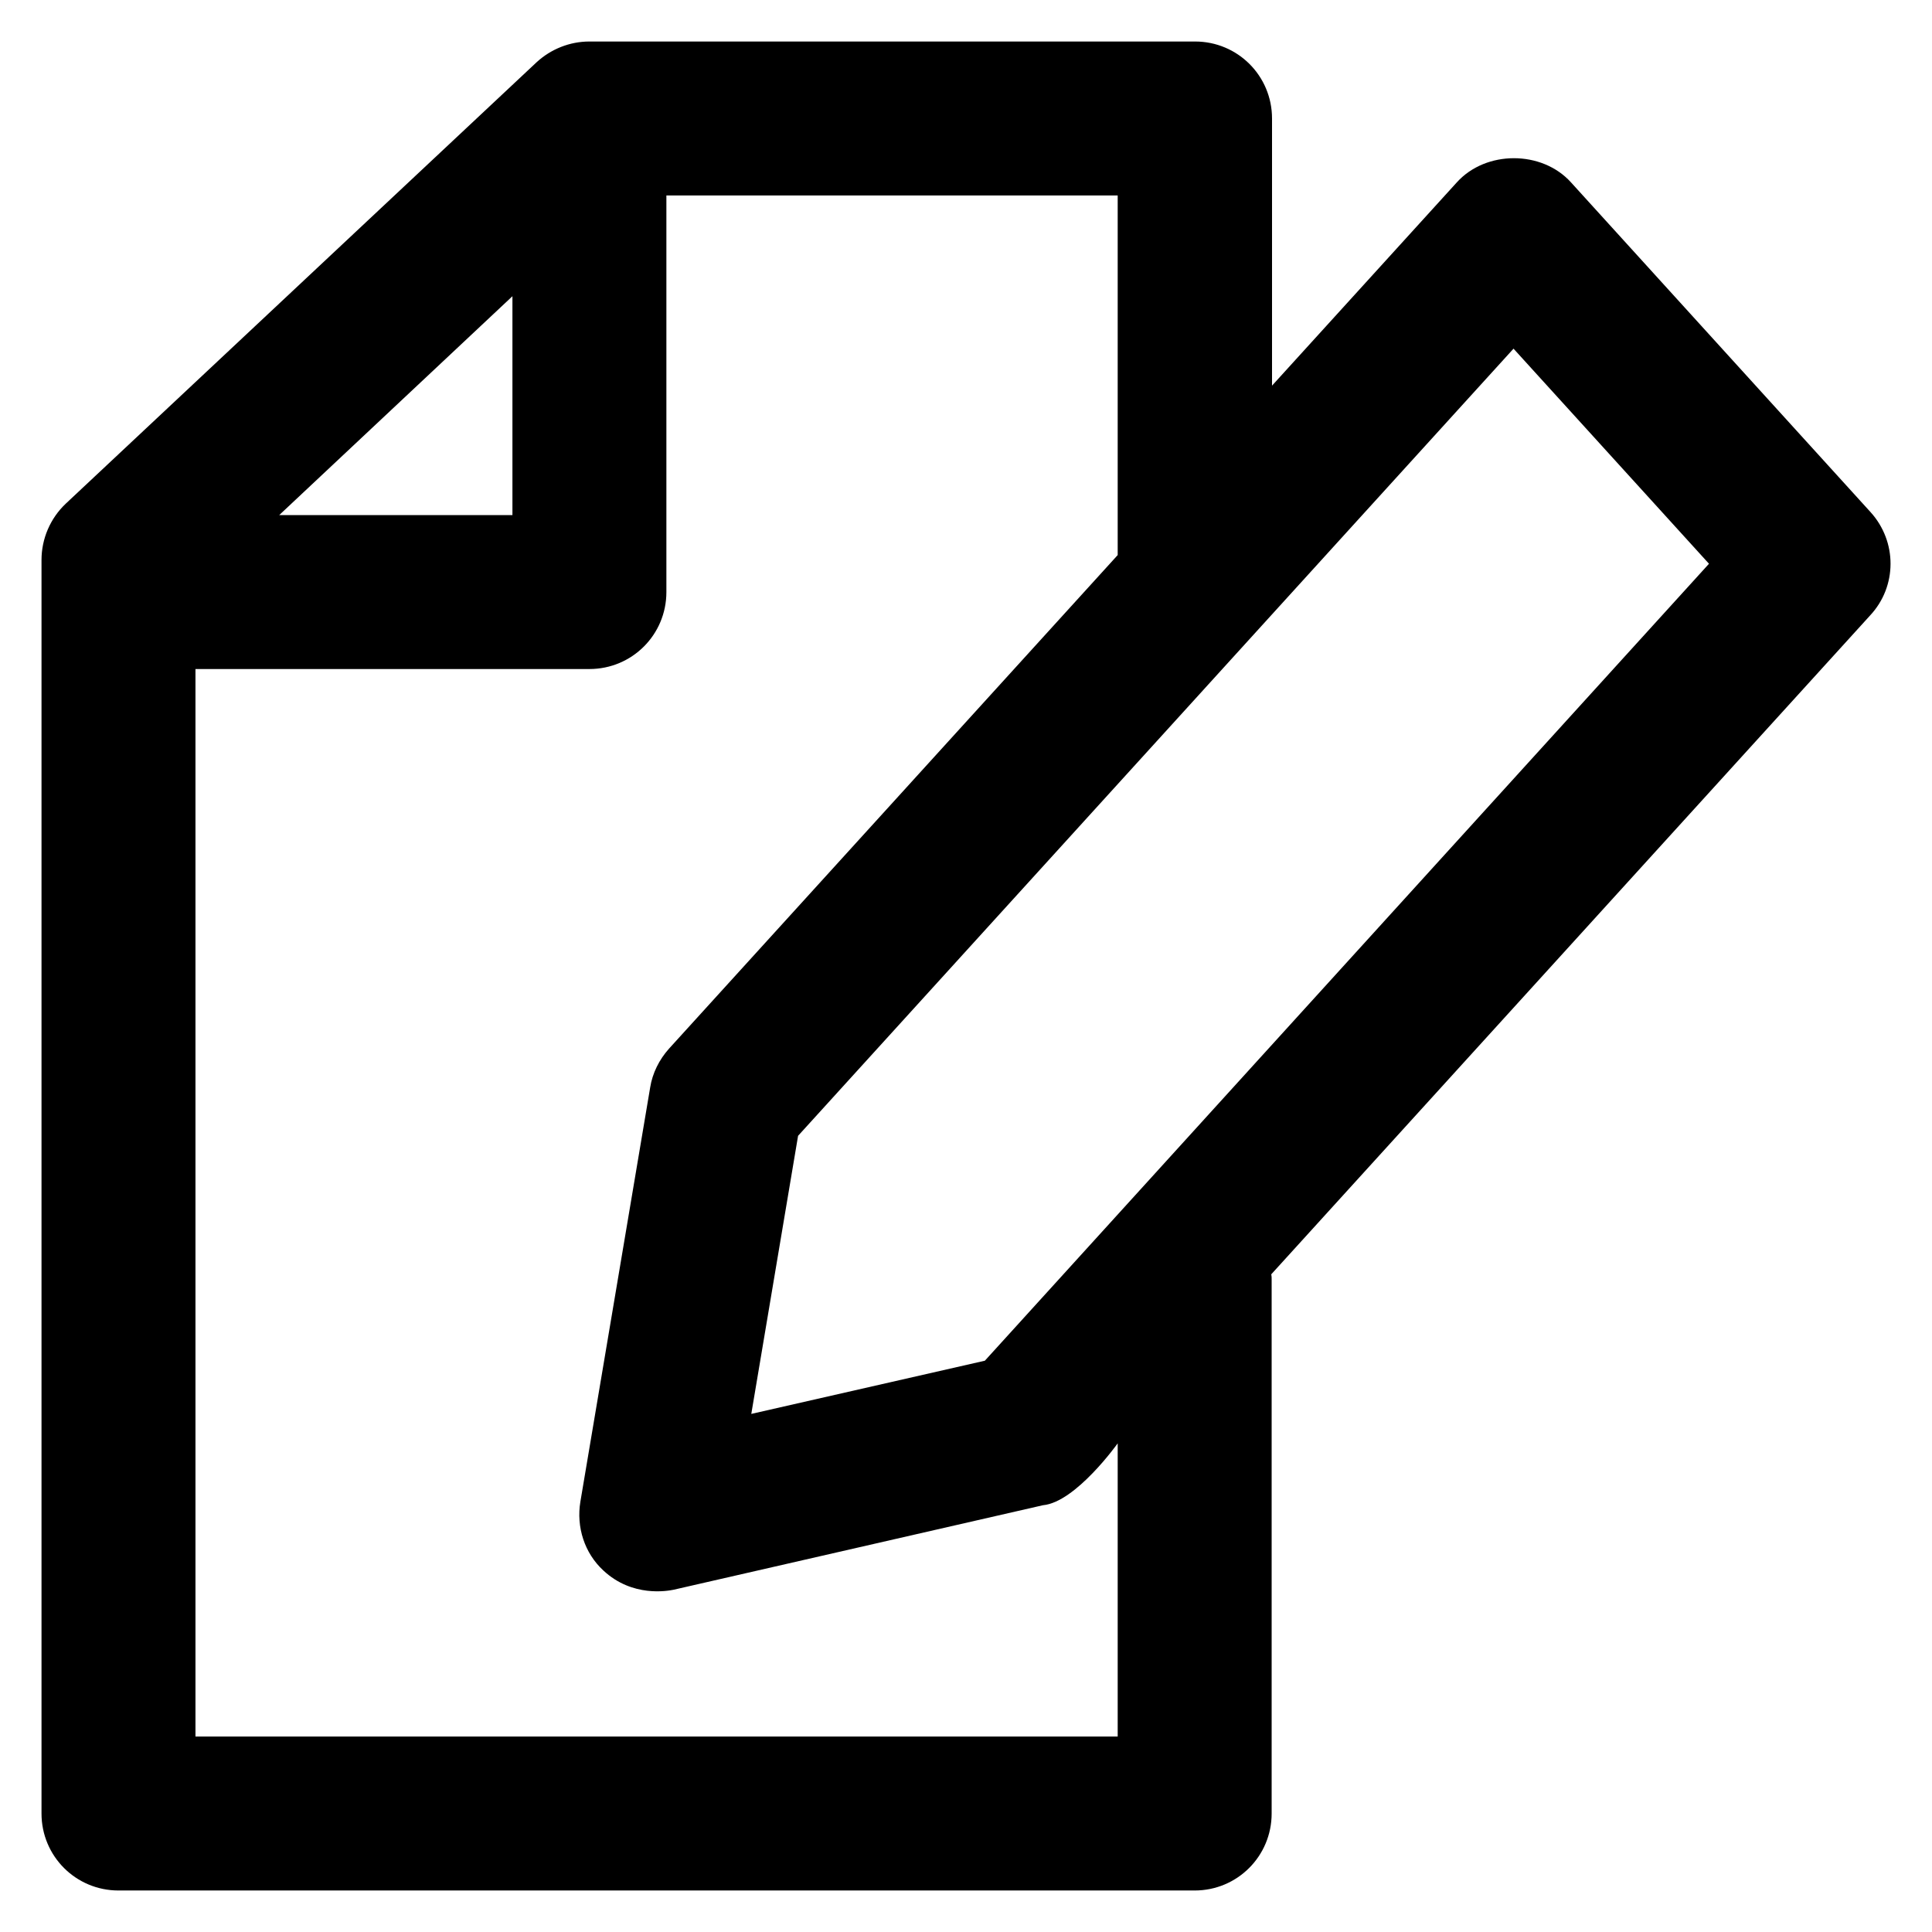
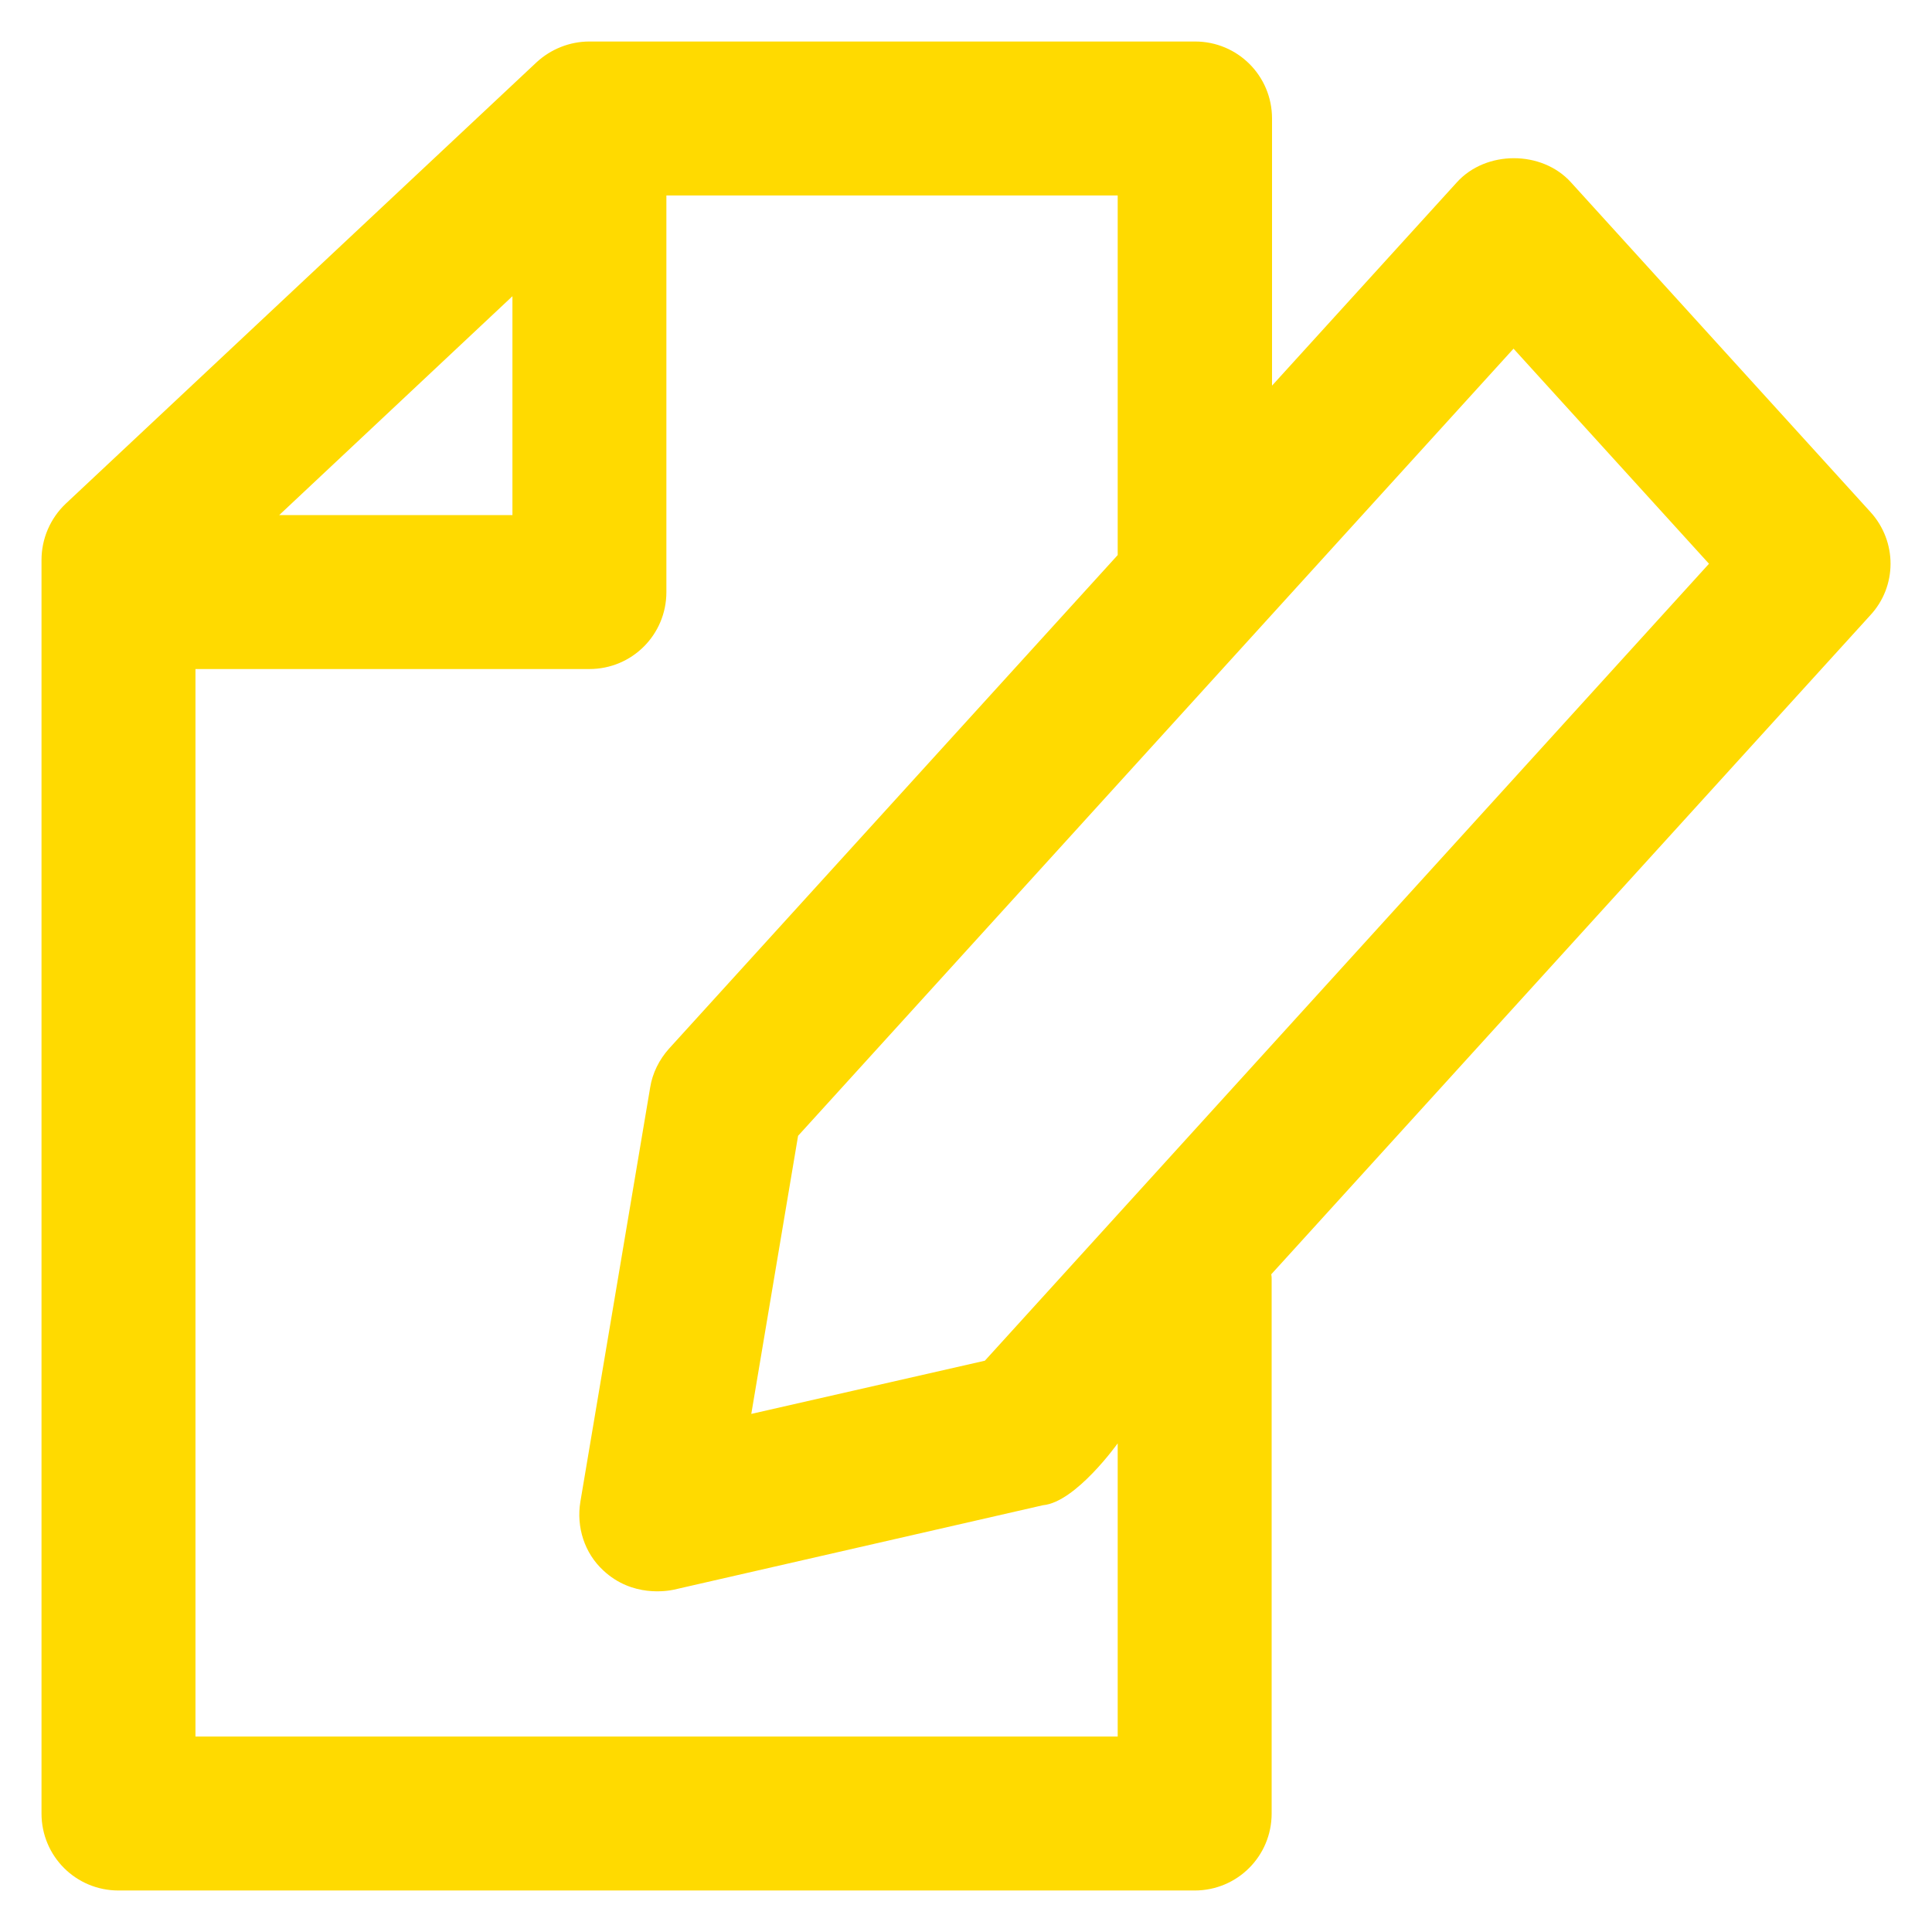
<svg xmlns="http://www.w3.org/2000/svg" version="1.1" viewBox="0 0 512 512" enable-background="new 0 0 512 512">
  <g>
-     <path d="m495.7,135.7l-79.4-87.4c-7.7-8.5-22.5-8.5-30.2,0l-49,53.9v-70.8c0-11.3-9.1-20.4-20.4-20.4h-160.5c-5.2,0-10.2,2-14,5.5l-124.8,117c-4.1,3.9-6.4,9.3-6.4,14.9v332.2c0,11.3 9.1,20.4 20.4,20.4h285.2c11.3,0 20.4-9.1 20.4-20.4v-141.5c0-0.5 0-0.9-0.1-1.4l158.7-174.6c7.2-7.7 7.2-19.6 0.1-27.4zm-359.9-57.2v58h-61.8l61.8-58zm160.4,381.7h-244.4v-282.9h104.4c11.3,0 20.4-9.1 20.4-20.4v-105.1h119.6v95.3l-118.9,130.8c-2.6,2.9-4.4,6.5-5,10.3l-18.5,109.8c-1.1,6.7 1.1,13.6 6.1,18.2 7.7,7.2 17.1,5.4 18.6,5.1l97.9-22.4c8.7-0.8 19.8-16.4 19.8-16.4v77.7zm-35.2-99.6l-61.9,14.1 12.4-73.7 189.6-208.6 51.8,57-191.9,211.2z" />
+     <path fill="#FFDA00" d="m495.7,135.7l-79.4-87.4c-7.7-8.5-22.5-8.5-30.2,0l-49,53.9v-70.8c0-11.3-9.1-20.4-20.4-20.4h-160.5c-5.2,0-10.2,2-14,5.5l-124.8,117c-4.1,3.9-6.4,9.3-6.4,14.9v332.2c0,11.3 9.1,20.4 20.4,20.4h285.2c11.3,0 20.4-9.1 20.4-20.4v-141.5c0-0.5 0-0.9-0.1-1.4l158.7-174.6c7.2-7.7 7.2-19.6 0.1-27.4zm-359.9-57.2v58h-61.8l61.8-58zm160.4,381.7h-244.4v-282.9h104.4c11.3,0 20.4-9.1 20.4-20.4v-105.1h119.6v95.3l-118.9,130.8c-2.6,2.9-4.4,6.5-5,10.3l-18.5,109.8c-1.1,6.7 1.1,13.6 6.1,18.2 7.7,7.2 17.1,5.4 18.6,5.1l97.9-22.4c8.7-0.8 19.8-16.4 19.8-16.4v77.7zm-35.2-99.6l-61.9,14.1 12.4-73.7 189.6-208.6 51.8,57-191.9,211.2z" />
  </g>
</svg>
